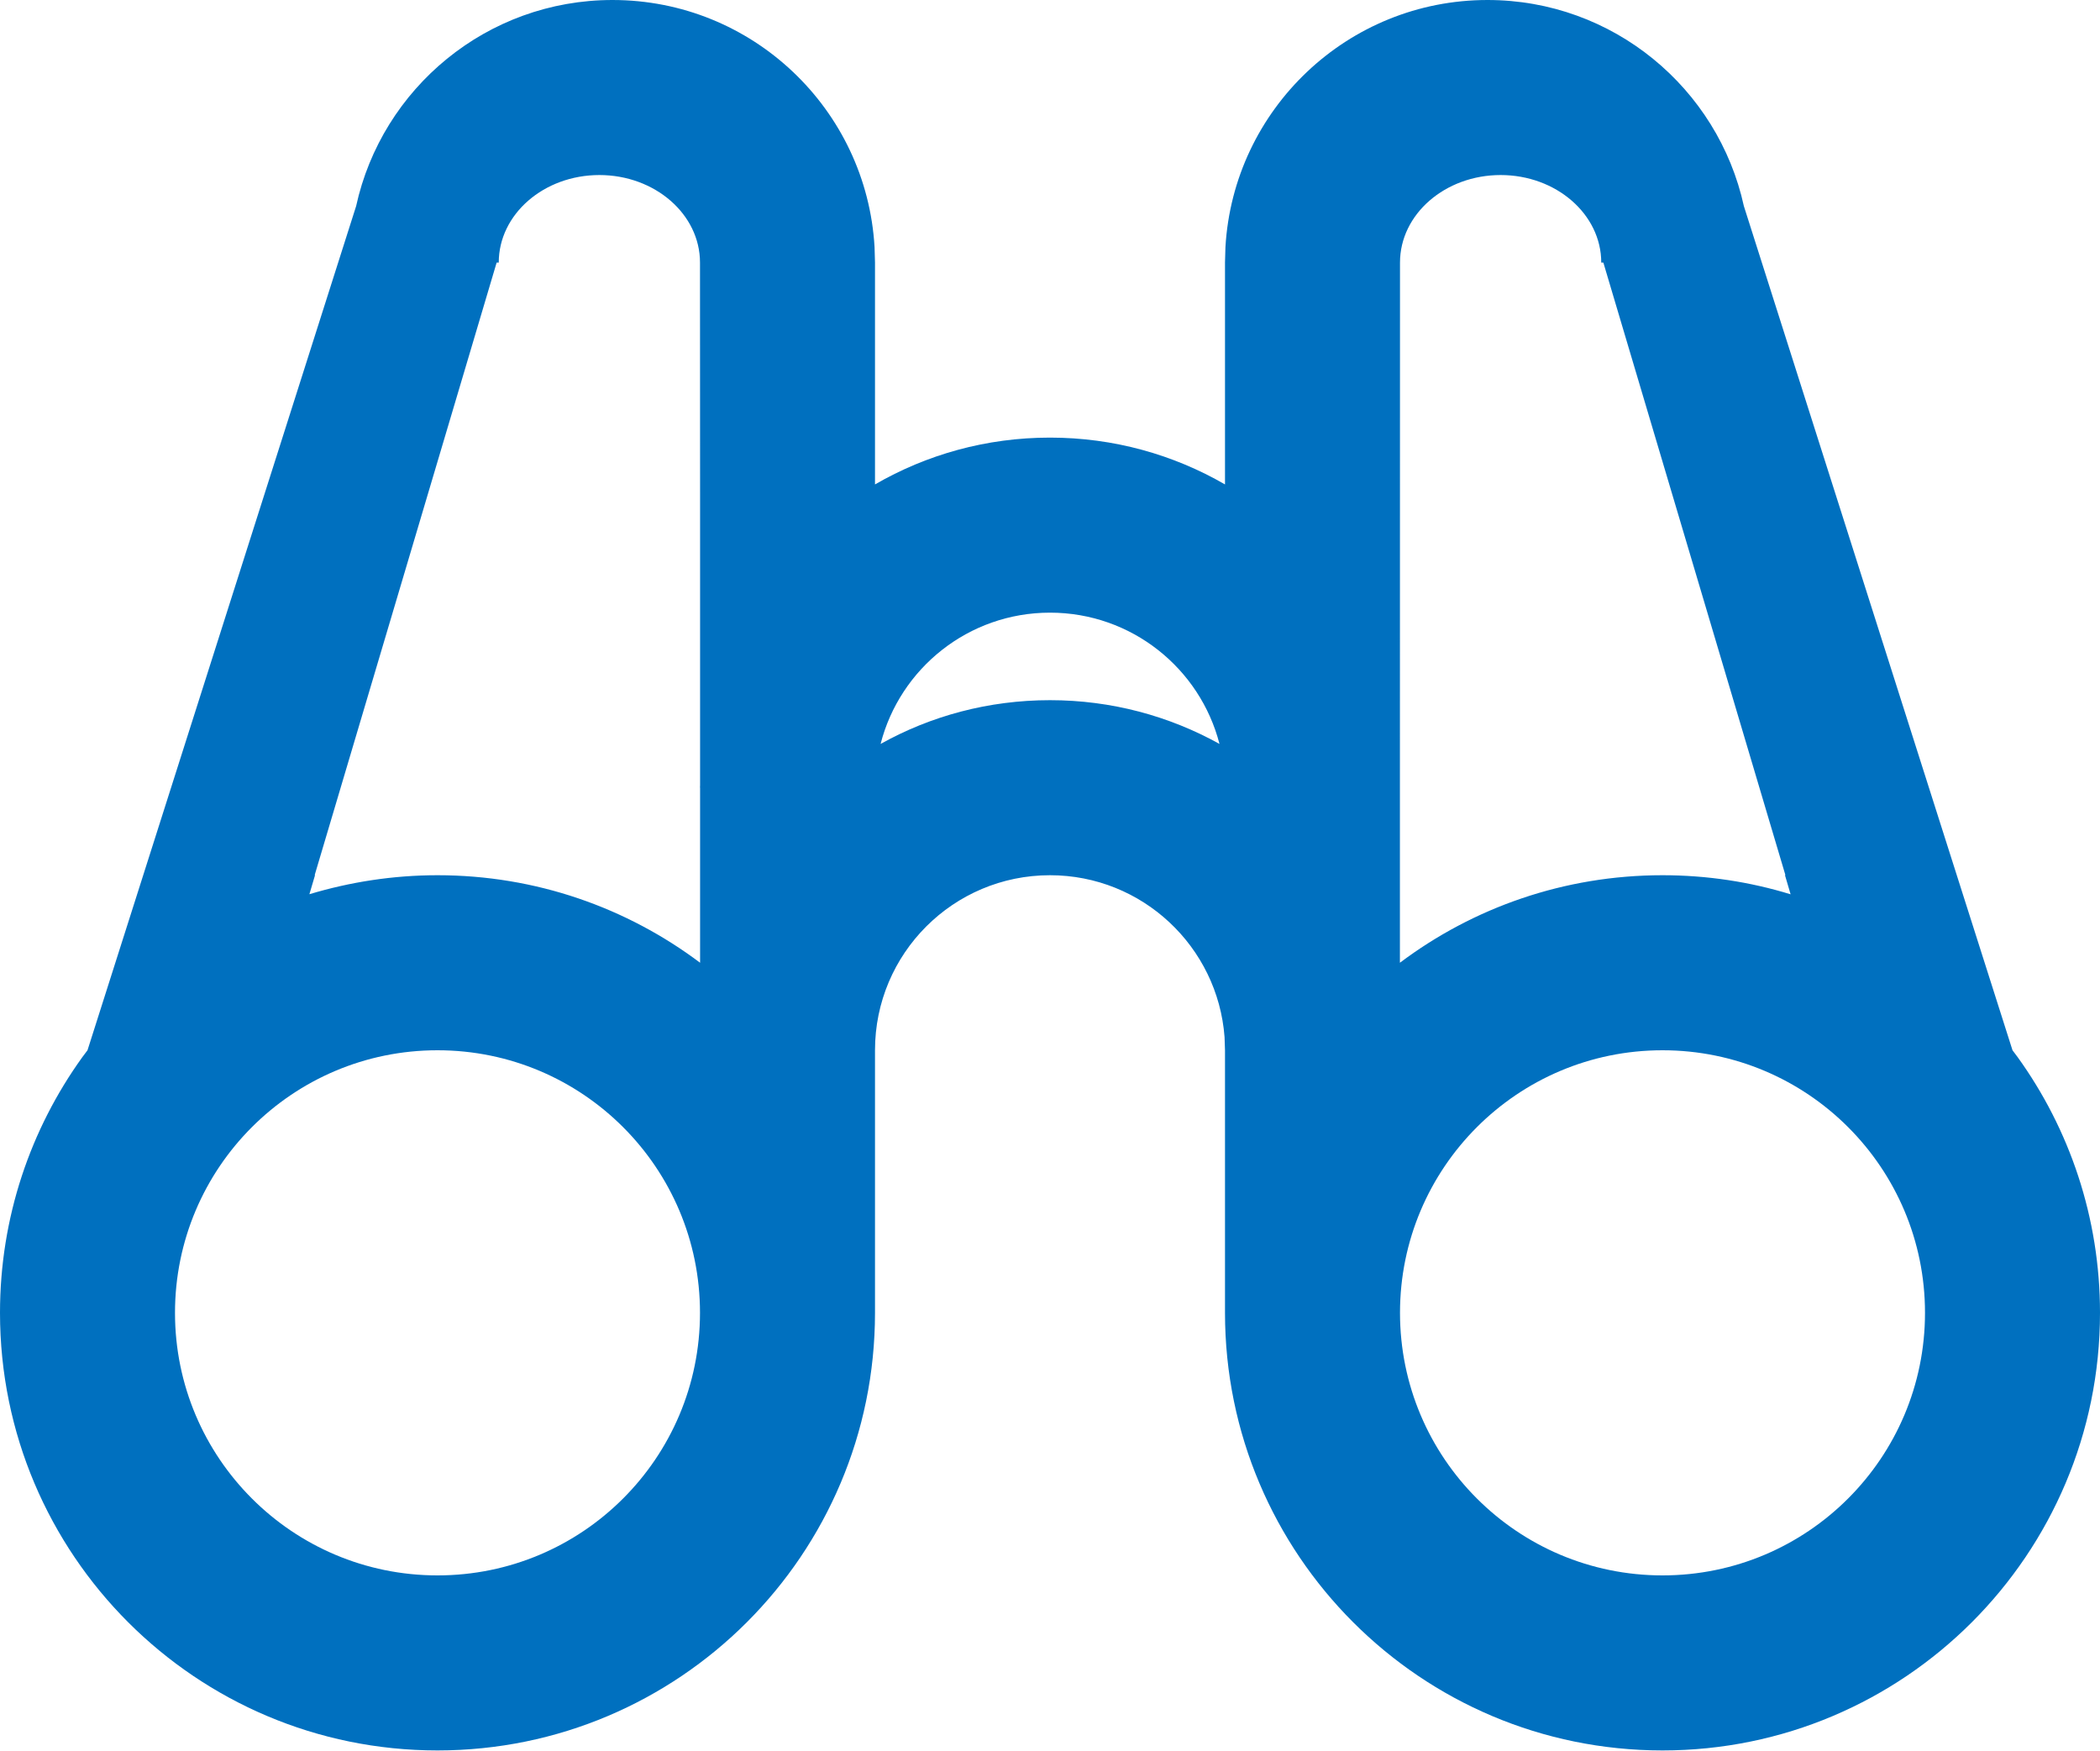
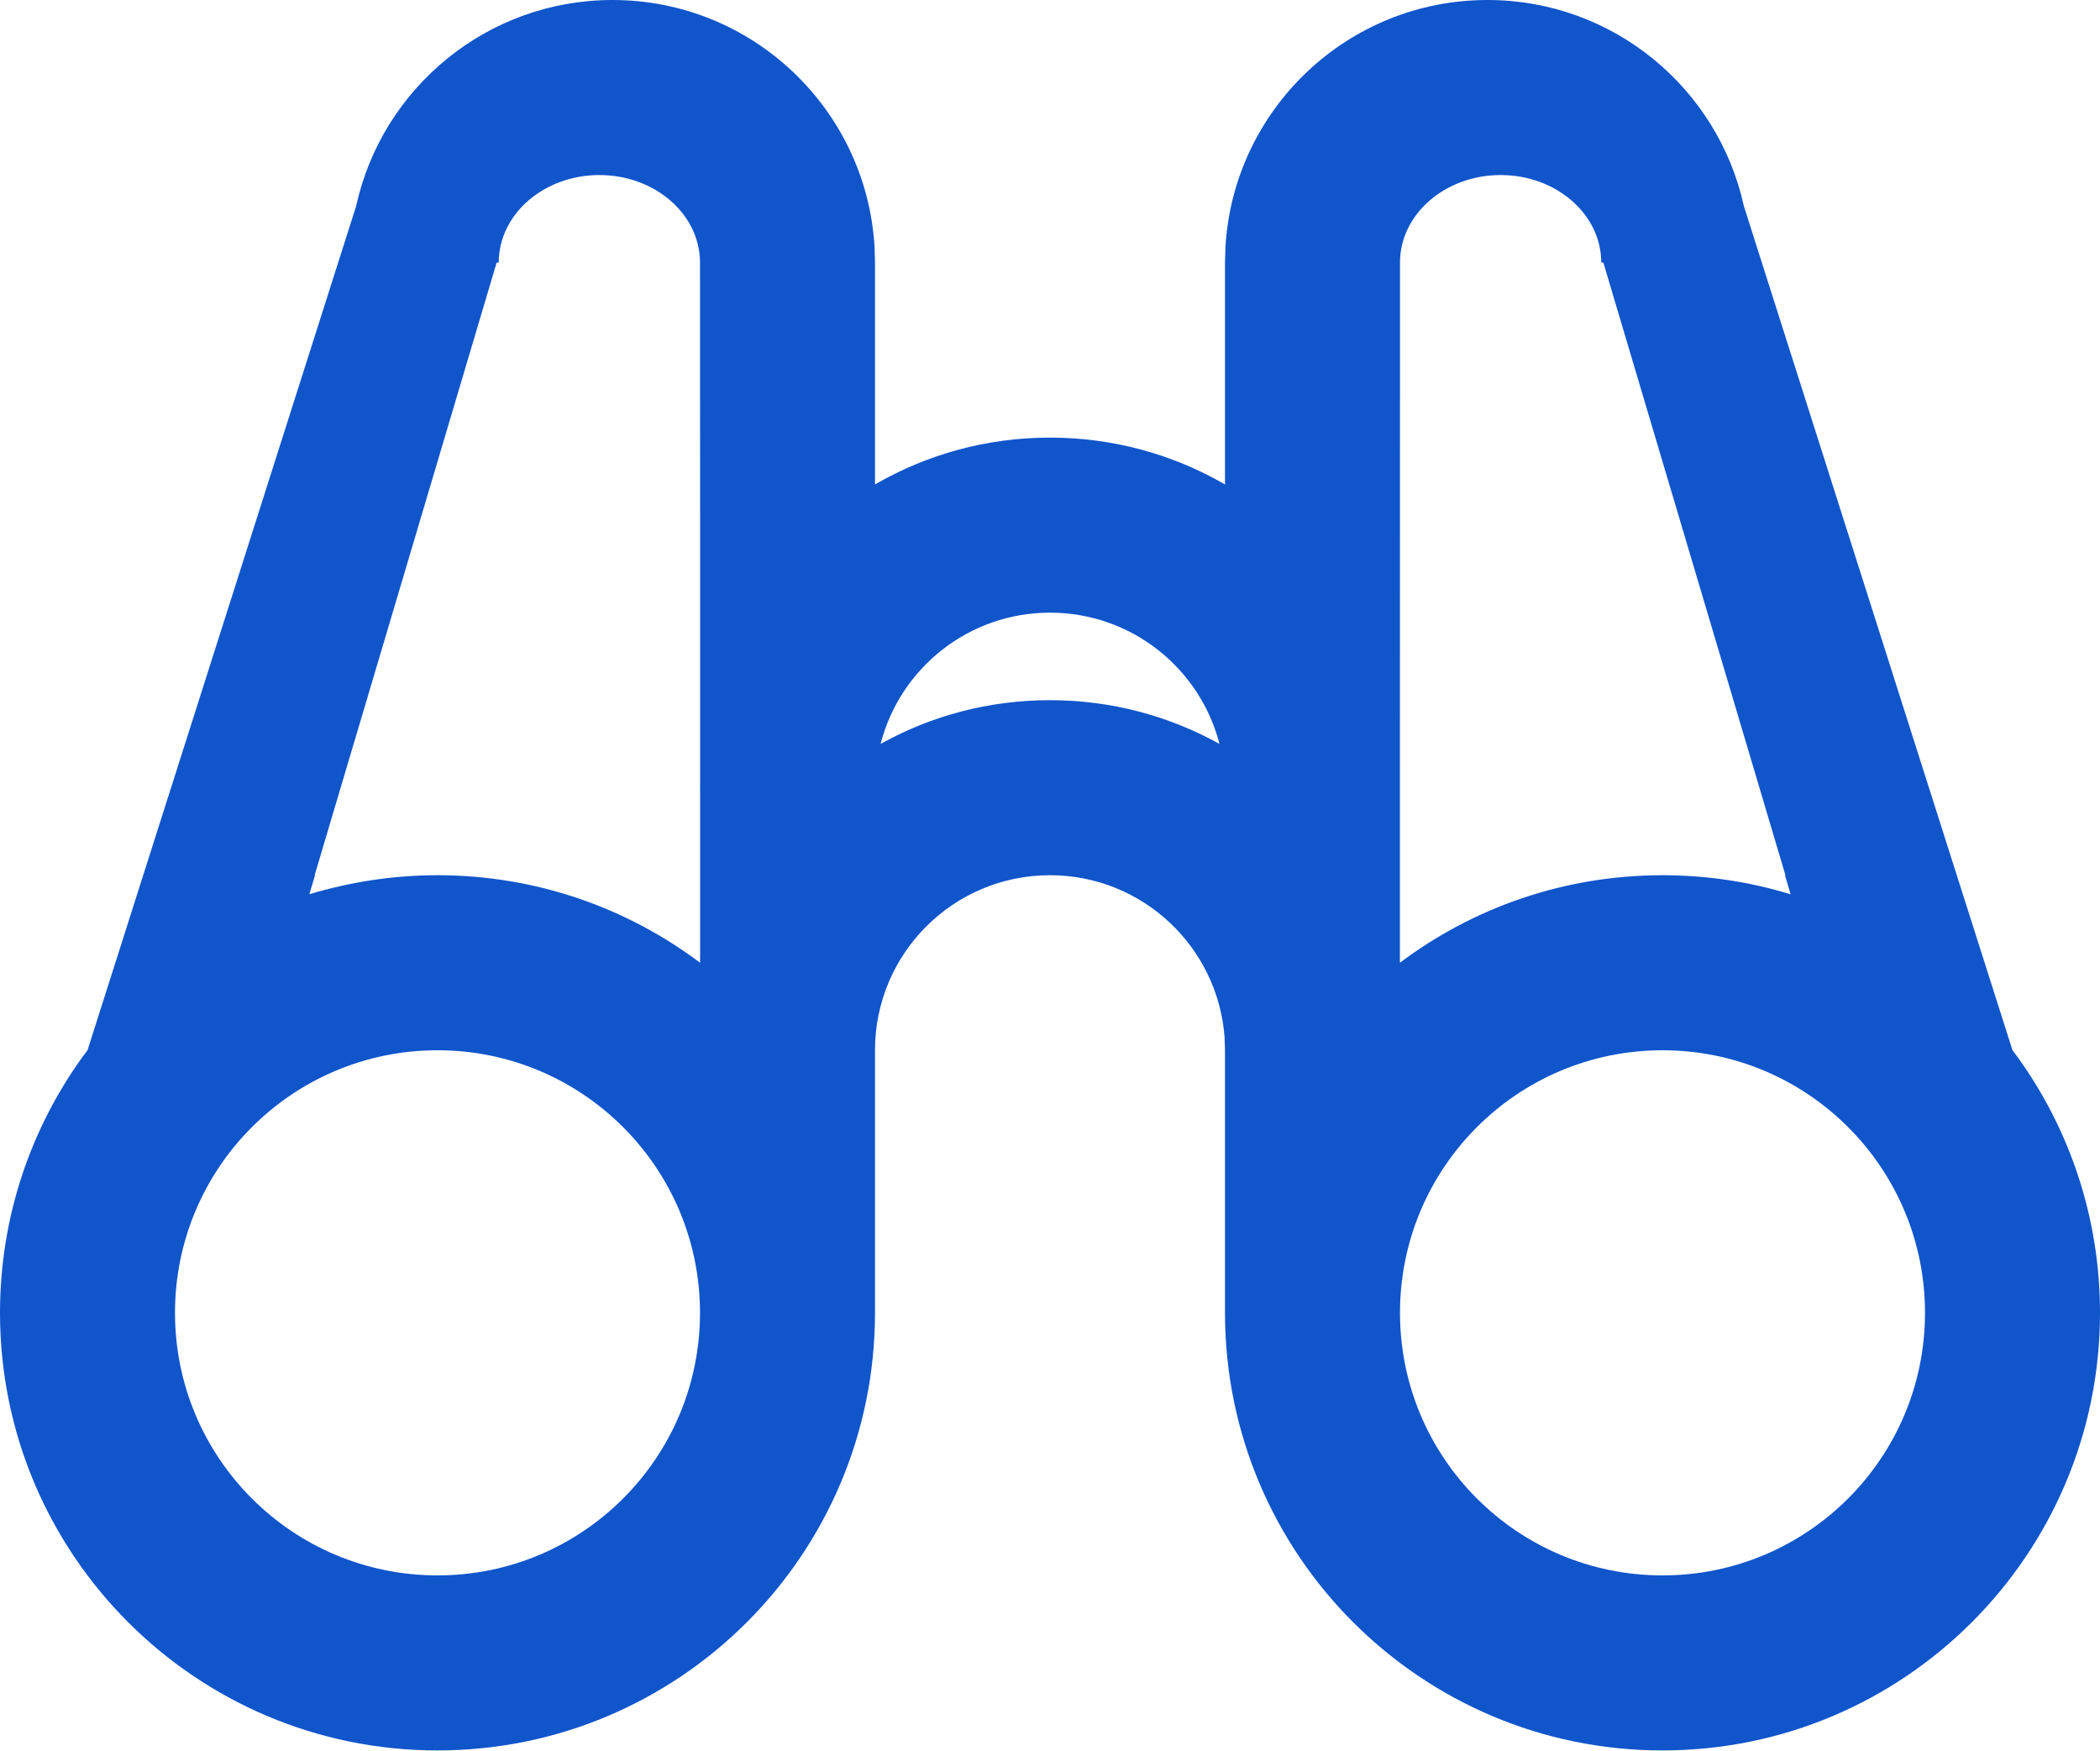
<svg xmlns="http://www.w3.org/2000/svg" width="24" height="20" viewBox="0 0 24 20">
-   <path fill="#0070bf" fill-rule="evenodd" d="M17 0c1.435 0 2.635 1.008 2.93 2.355L23 12l.06.08c.591.821.94 1.83.94 2.92 0 2.761-2.239 5-5 5s-5-2.239-5-5v-3l-.005-.15C13.918 10.817 13.055 10 12 10c-1.105 0-2 .895-2 2v3c0 2.761-2.239 5-5 5s-5-2.239-5-5c0-1.09.349-2.099.94-2.92L1 12l3.07-9.645C4.365 1.008 5.565 0 7 0c1.598 0 2.904 1.249 2.995 2.824L10 3v2.535C10.588 5.195 11.27 5 12 5c.729 0 1.412.195 2 .535V3l.005-.176C14.096 1.249 15.402 0 17 0zM5 12c-1.657 0-3 1.343-3 3s1.343 3 3 3 3-1.343 3-3-1.343-3-3-3zm14 0c-1.657 0-3 1.343-3 3s1.343 3 3 3 3-1.343 3-3-1.343-3-3-3zM6.85 2c-.635 0-1.15.448-1.15 1h-.024l-2.08 7 .005-.003-.065.22C3.999 10.078 4.49 10 5 10c1.126 0 2.165.372 3.001 1V9H8l.001-.03V5.829L8 3c0-.552-.515-1-1.15-1zm10.3 0C16.515 2 16 2.448 16 3l-.001 6v2c.836-.628 1.875-1 3.001-1 .51 0 1.001.076 1.464.218l-.065-.221.006.003-2.081-7H18.3c0-.552-.515-1-1.15-1zM12 7c-.932 0-1.715.637-1.936 1.5C10.637 8.18 11.298 8 12 8s1.363.181 1.937.5C13.715 7.637 12.932 7 12 7z" />
+   <path fill="#1155cb" fill-rule="evenodd" d="M17 0c1.435 0 2.635 1.008 2.93 2.355L23 12l.06.08c.591.821.94 1.83.94 2.92 0 2.761-2.239 5-5 5s-5-2.239-5-5v-3l-.005-.15C13.918 10.817 13.055 10 12 10c-1.105 0-2 .895-2 2v3c0 2.761-2.239 5-5 5s-5-2.239-5-5c0-1.09.349-2.099.94-2.92L1 12l3.07-9.645C4.365 1.008 5.565 0 7 0c1.598 0 2.904 1.249 2.995 2.824L10 3v2.535C10.588 5.195 11.27 5 12 5c.729 0 1.412.195 2 .535V3l.005-.176C14.096 1.249 15.402 0 17 0zM5 12c-1.657 0-3 1.343-3 3s1.343 3 3 3 3-1.343 3-3-1.343-3-3-3zm14 0c-1.657 0-3 1.343-3 3s1.343 3 3 3 3-1.343 3-3-1.343-3-3-3zM6.85 2c-.635 0-1.15.448-1.15 1h-.024l-2.08 7 .005-.003-.065.22C3.999 10.078 4.49 10 5 10c1.126 0 2.165.372 3.001 1V9H8l.001-.03V5.829L8 3c0-.552-.515-1-1.15-1zm10.3 0C16.515 2 16 2.448 16 3l-.001 6v2c.836-.628 1.875-1 3.001-1 .51 0 1.001.076 1.464.218l-.065-.221.006.003-2.081-7H18.3c0-.552-.515-1-1.15-1zM12 7c-.932 0-1.715.637-1.936 1.5C10.637 8.18 11.298 8 12 8s1.363.181 1.937.5C13.715 7.637 12.932 7 12 7z" />
</svg>
